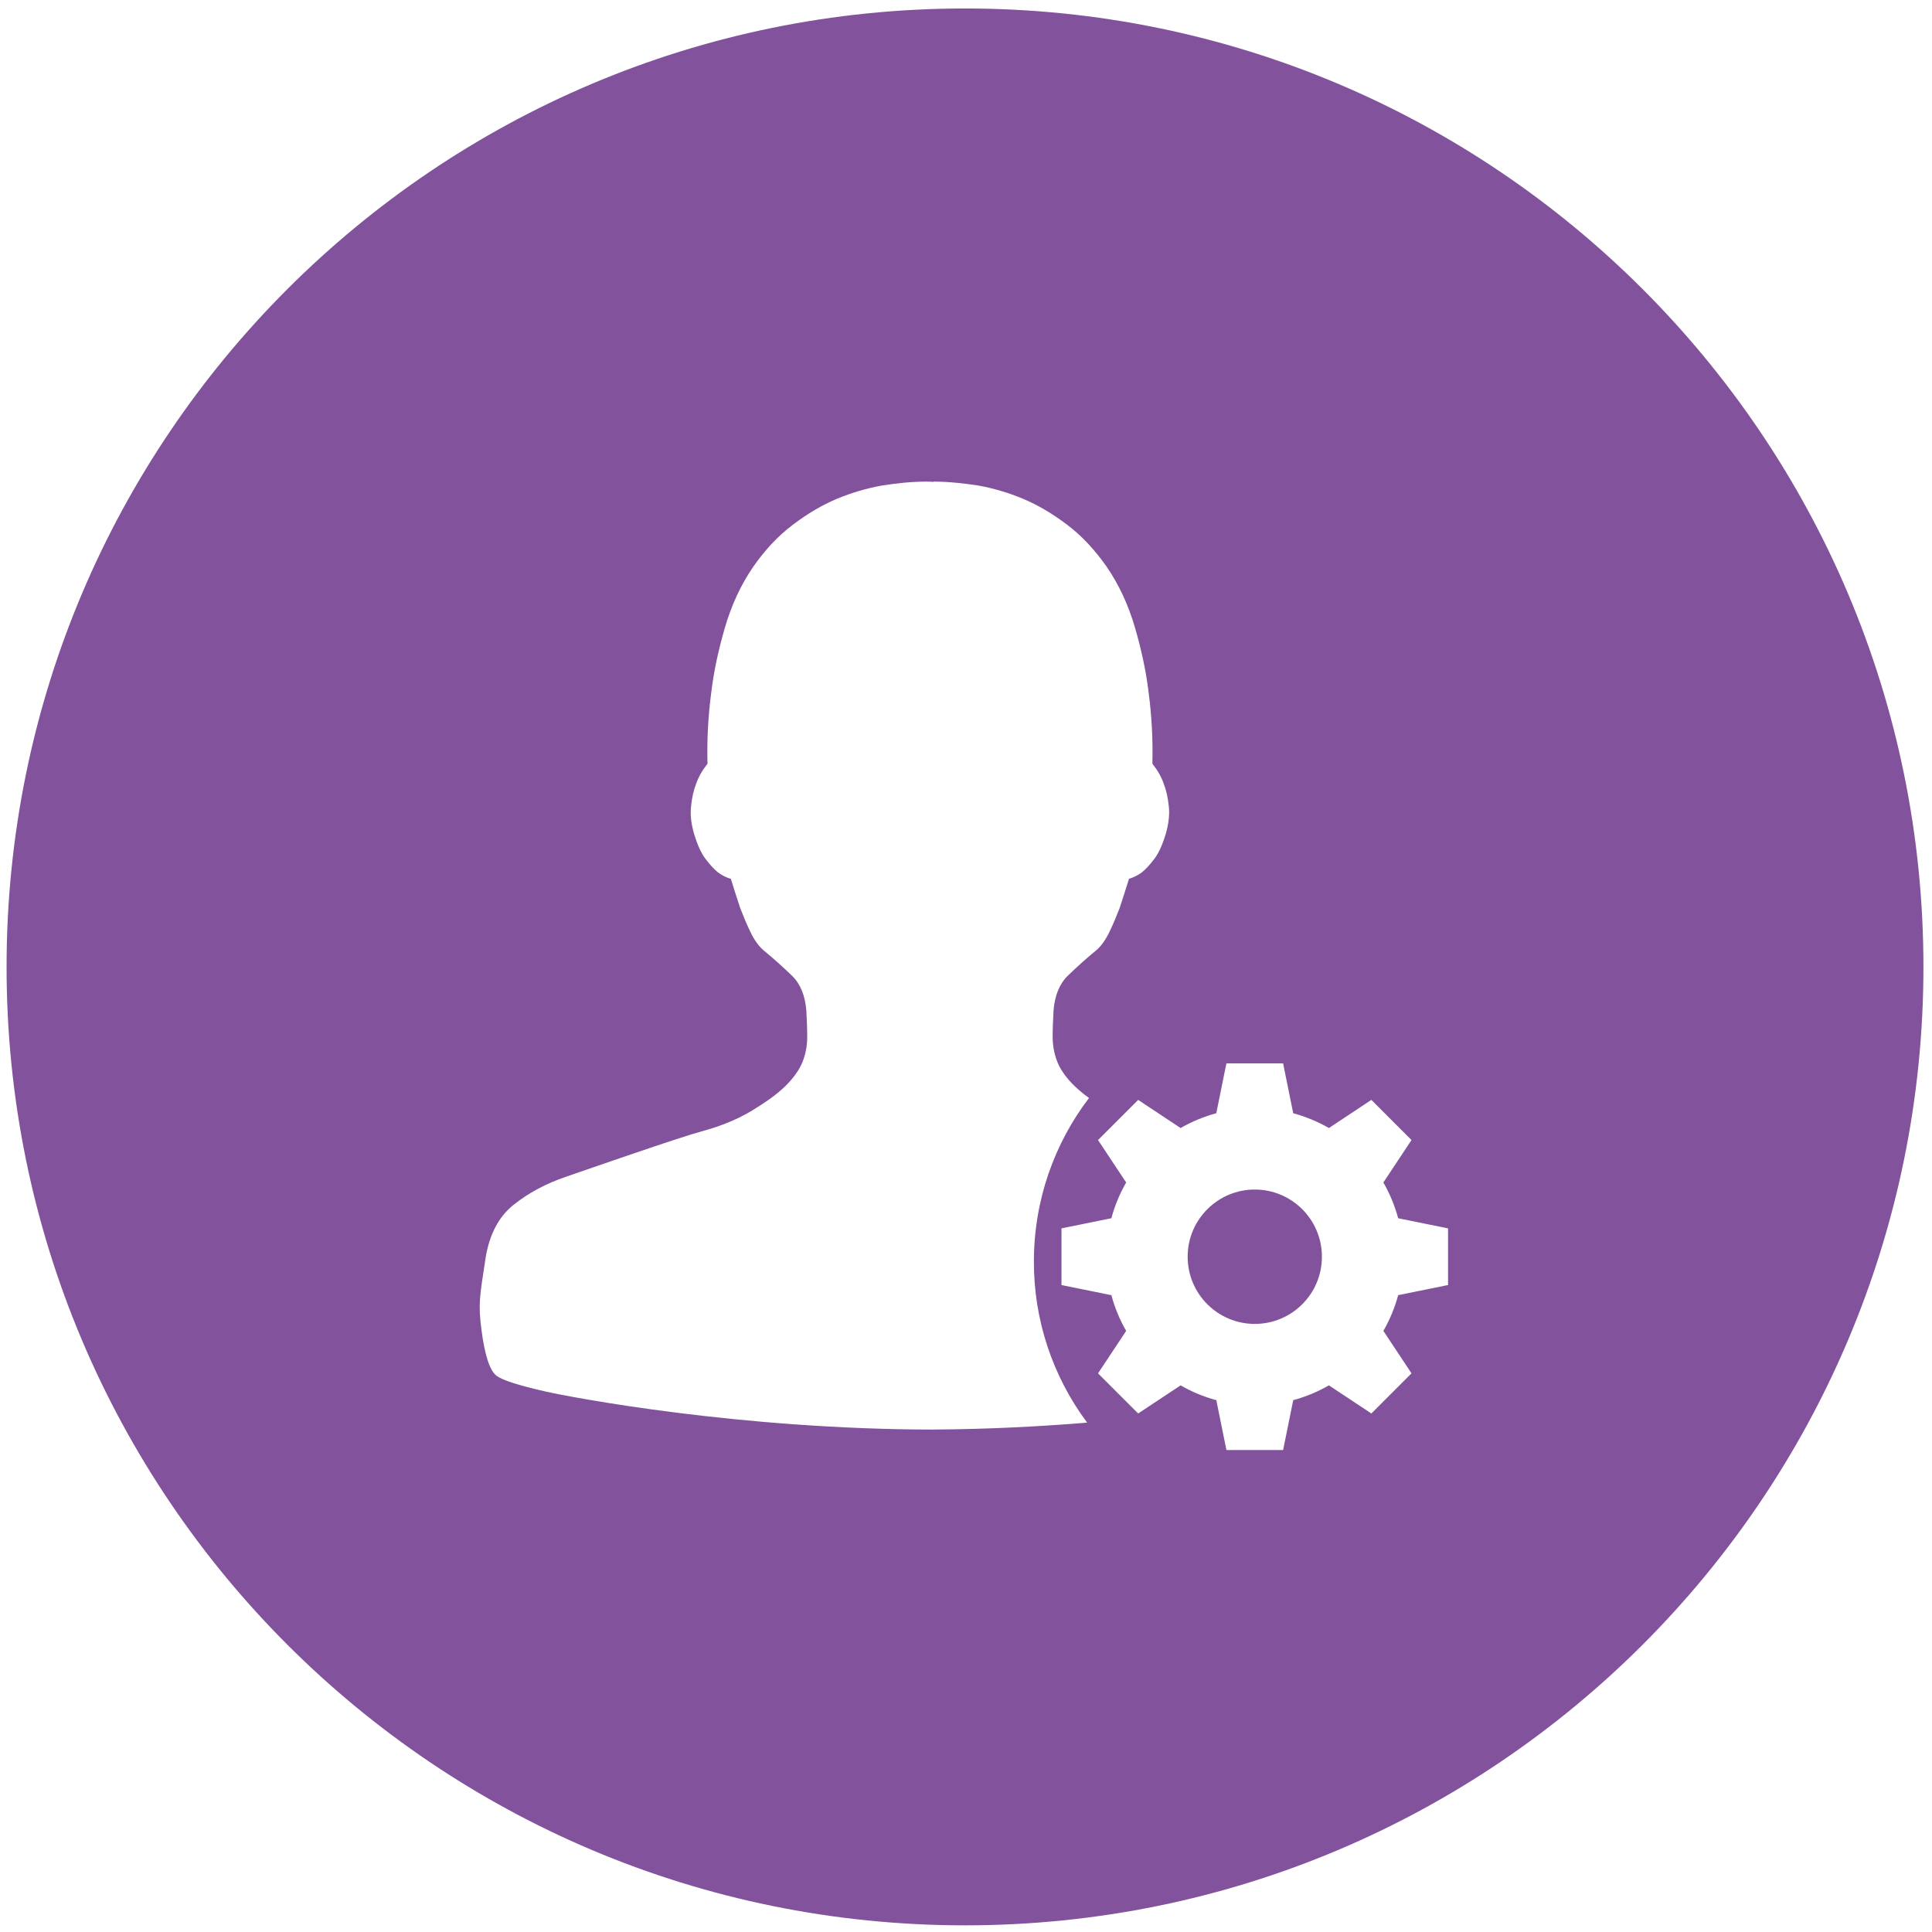
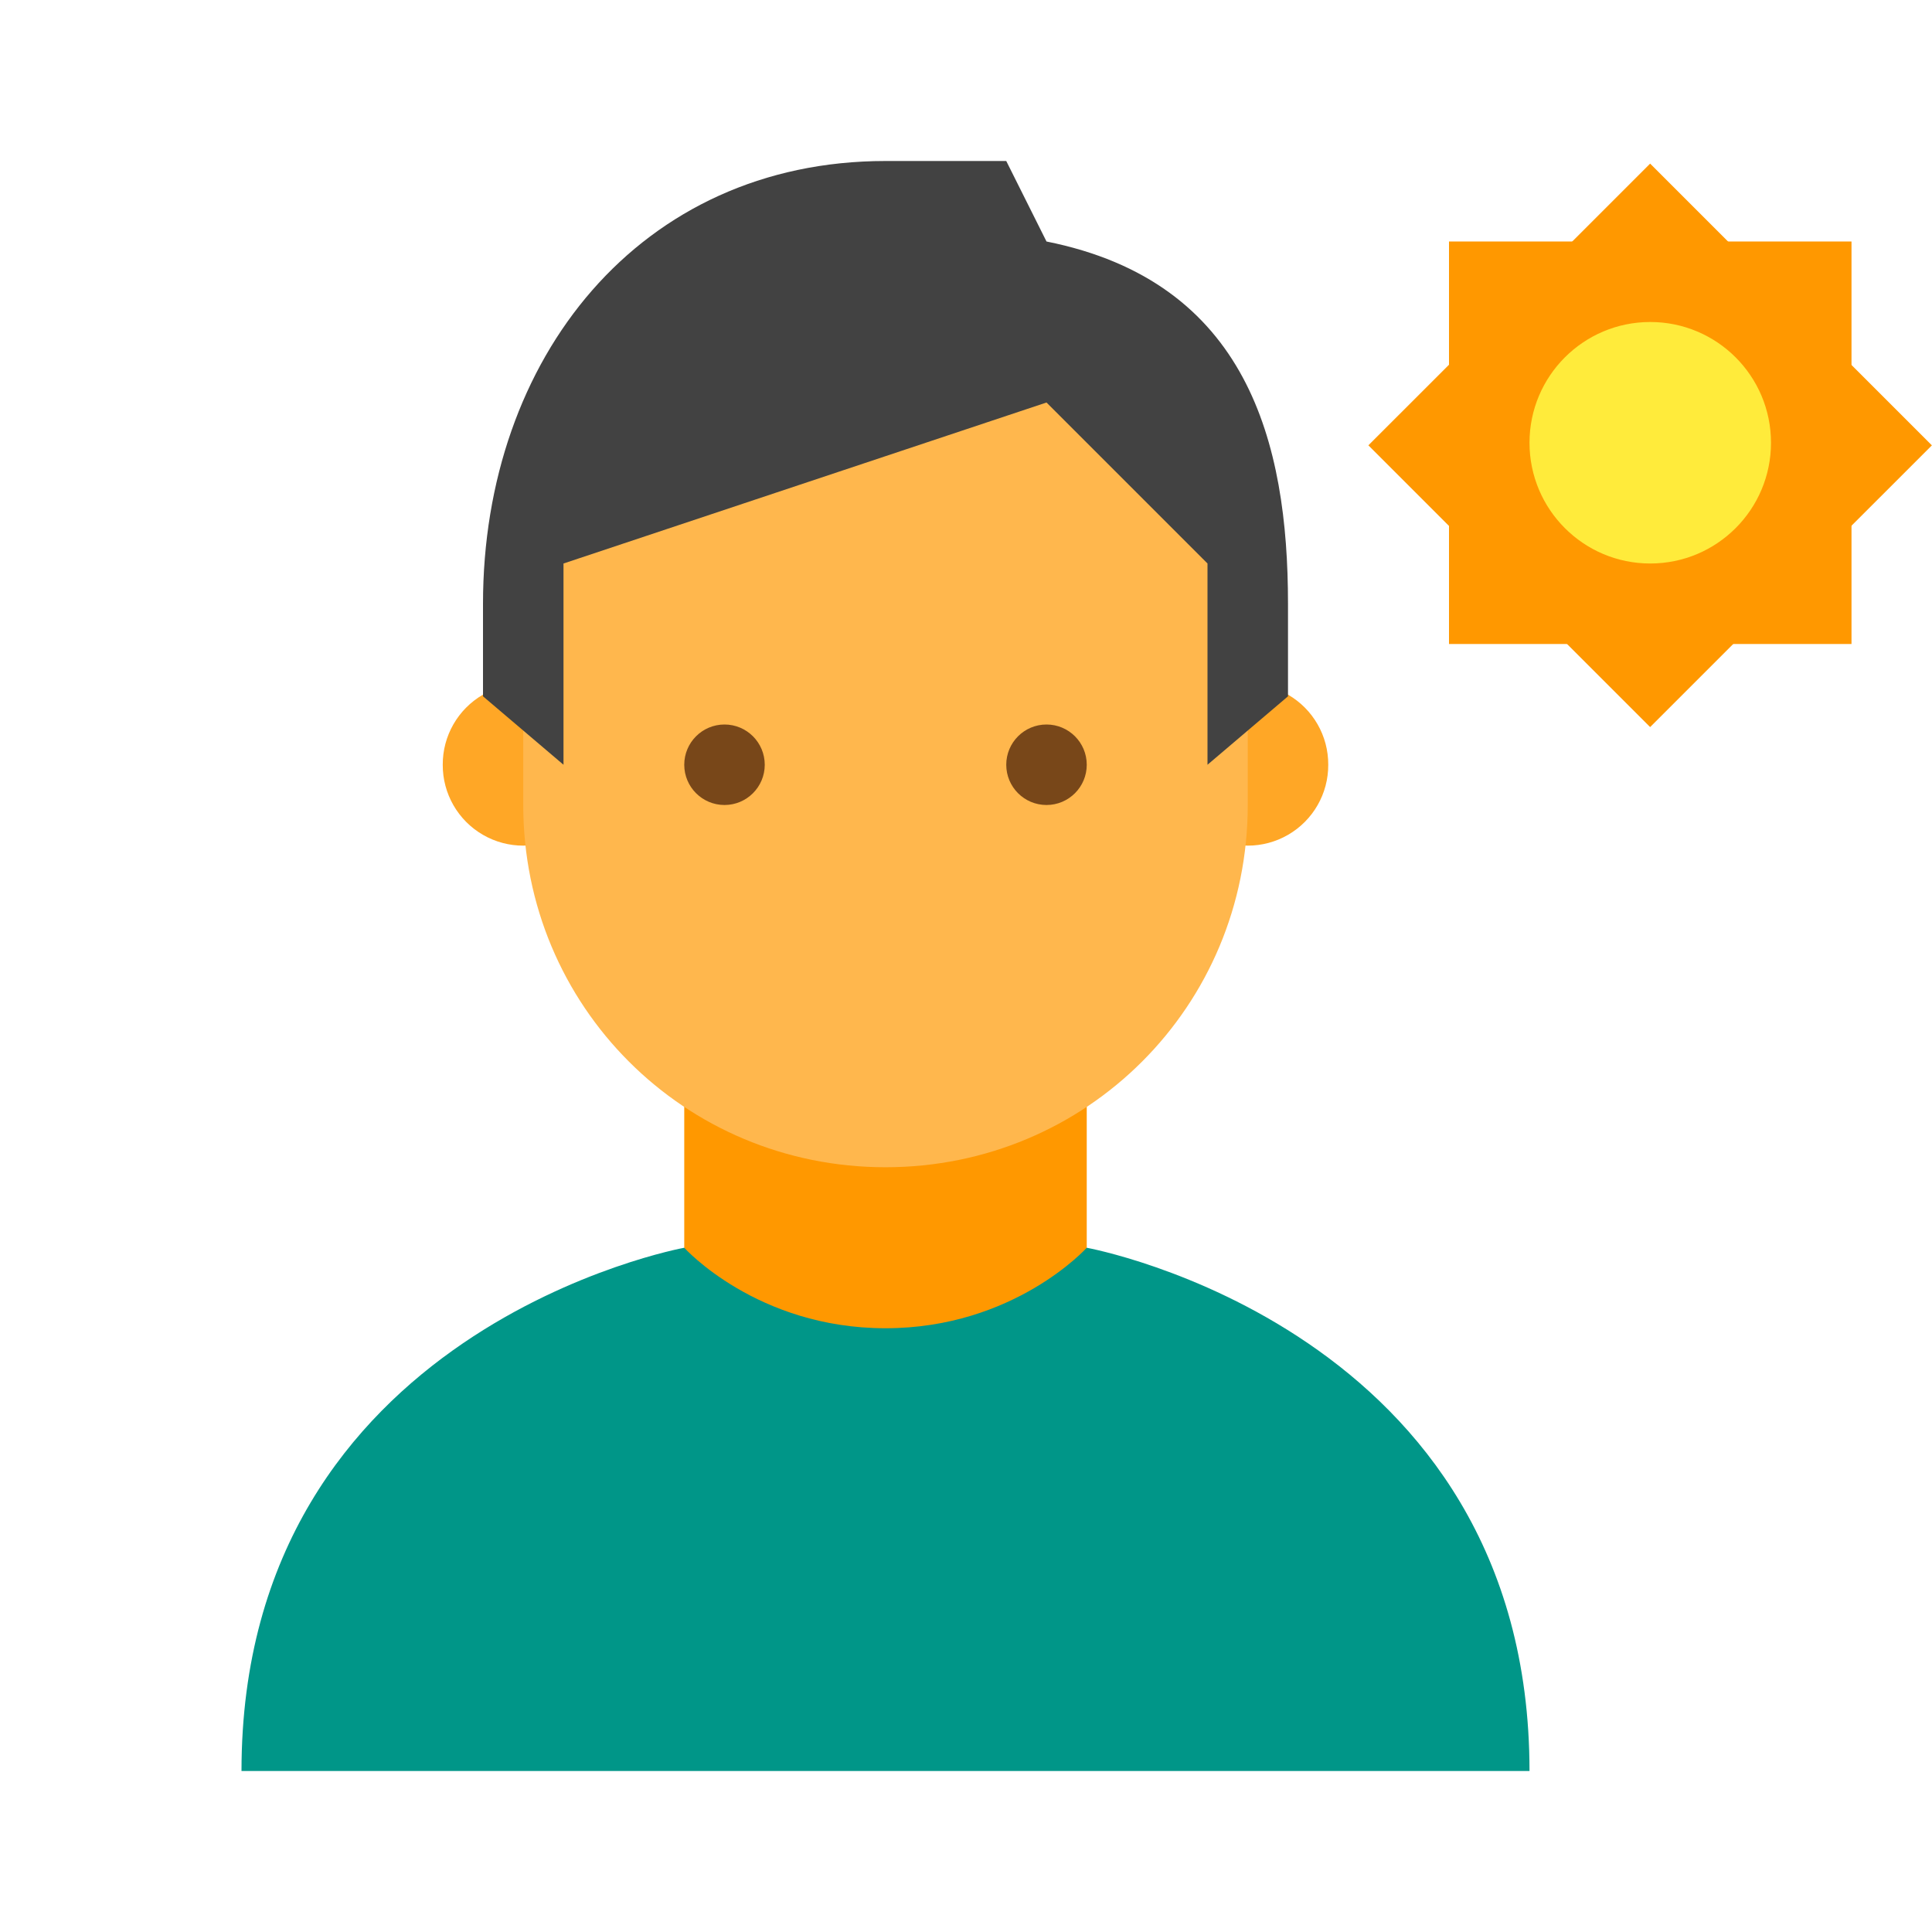
- <svg xmlns="http://www.w3.org/2000/svg" t="1536930337284" class="icon" style="" viewBox="0 0 1024 1024" version="1.1" p-id="8835" width="128" height="128">
+ <svg xmlns="http://www.w3.org/2000/svg" t="1538761590608" class="icon" style="" viewBox="0 0 1024 1024" version="1.1" p-id="20571" width="48" height="48">
  <defs>
    <style type="text/css" />
  </defs>
-   <path d="M3.483 512.488C3.483 231.933 230.915 4.493 511.471 4.493c280.555 0 507.988 227.439 507.988 507.995 0 280.548-227.439 507.981-507.988 507.981C230.922 1020.468 3.483 793.036 3.483 512.488z m544.503 156.163c0-32.643 10.916-62.701 29.208-86.685a68.949 68.949 0 0 1-9.146-7.83c-3.762-3.998-6.451-7.997-7.906-12.023a36.126 36.126 0 0 1-2.215-12.504c0-4.284 0.188-8.986 0.474-14.071 0.662-7.997 3.197-14.162 7.628-18.453a243.628 243.628 0 0 1 15.06-13.458c2.689-2.334 4.939-5.566 6.966-9.752 2.02-4.187 3.762-8.408 5.413-12.692 1.644-4.988 3.288-10.17 4.932-15.416a21.406 21.406 0 0 0 6.966-3.518c2.02-1.658 4.145-3.998 6.457-7.036 2.313-3.037 4.242-7.321 5.977-12.978 1.651-5.566 2.215-10.749 1.651-15.221-0.474-4.479-1.365-8.415-2.689-11.703-1.268-3.713-3.295-7.133-5.984-10.553a239.748 239.748 0 0 0-2.02-37.986c-1.268-10.651-3.678-21.971-7.154-33.994-3.483-11.988-8.485-22.828-15.067-32.42-6.269-8.986-13.235-16.405-20.954-22.256-7.725-5.851-15.541-10.456-23.454-13.779a113.142 113.142 0 0 0-23.963-7.036c-8.004-1.219-15.785-2.02-23.35-2.02v0.132c-1.268-0.07-2.508-0.132-3.741-0.132-7.621 0-15.437 0.766-23.448 2.048a114.242 114.242 0 0 0-23.963 7.036c-7.906 3.323-15.729 7.899-23.448 13.786-7.753 5.851-14.719 13.263-20.982 22.249-6.555 9.564-11.584 20.403-15.067 32.427-3.483 12.023-5.886 23.336-7.154 33.994a239.177 239.177 0 0 0-2.02 37.986c-2.696 3.413-4.723 6.841-5.991 10.553-1.358 3.323-2.215 7.224-2.689 11.703-0.571 4.507 0 9.648 1.644 15.214 1.741 5.663 3.678 9.947 5.991 12.985 2.306 3.037 4.423 5.364 6.451 7.036 2.313 1.755 4.618 2.842 6.966 3.518 1.644 5.273 3.288 10.449 4.932 15.409 1.651 4.284 3.392 8.505 5.413 12.699 2.027 4.18 4.249 7.412 6.966 9.752a255.122 255.122 0 0 1 15.067 13.458c4.43 4.284 6.966 10.456 7.628 18.453 0.279 5.085 0.474 9.752 0.474 14.071 0 4.375-0.766 8.499-2.215 12.497-1.463 3.998-4.152 7.997-7.913 12.023-3.762 3.998-9.084 8.185-16.015 12.504-8.512 5.656-18.453 9.94-29.849 12.978-11.389 3.044-61.022 20.306-71.75 24.019-10.637 3.608-19.999 8.596-27.913 14.928-7.816 6.235-12.755 15.639-14.782 27.92-3.288 21.295-3.957 24.715-2.215 38.369 1.741 13.556 4.43 21.678 8.101 24.395 3.009 2.236 11.494 4.988 25.704 8.22 14.141 3.197 102.922 20.111 206.165 20.208v-0.028c28.637-0.167 56.076-1.602 81.049-3.65a142.197 142.197 0 0 1-28.226-85.375z m193.069-22.96a78.994 78.994 0 0 0-7.844-18.947l14.914-22.5-0.035-0.035-21.204-21.211-0.035-0.035-22.5 14.921a79.182 79.182 0 0 0-18.92-7.844l-5.357-26.443H650.024l-5.364 26.443c-6.708 1.811-13.04 4.458-18.92 7.844L603.254 582.963l-0.035 0.035-21.211 21.211-0.035 0.035 14.921 22.5a78.771 78.771 0 0 0-7.844 18.947l-26.443 5.364V681.099l26.443 5.364c1.804 6.708 4.451 13.068 7.844 18.941l-14.921 22.5 0.035 0.035 21.211 21.211 0.035 0.028 22.5-14.907c5.872 3.385 12.232 6.06 18.92 7.837l5.357 26.443H680.075l5.364-26.443c6.708-1.811 13.04-4.451 18.913-7.844l22.5 14.914 0.035-0.028 21.204-21.211 0.035-0.035-14.907-22.5c3.379-5.872 6.033-12.232 7.837-18.947l26.443-5.364V651.055l-26.443-5.357z m-75.992 56.007a35.582 35.582 0 0 1-35.575-35.603 35.582 35.582 0 0 1 35.575-35.61 35.582 35.582 0 0 1 35.575 35.61 35.582 35.582 0 0 1-35.575 35.603z" fill="#82529d" p-id="8836" />
+   <path d="M469.333 810.667c-102.4 0-106.667-149.333-106.667-149.333v-128h213.333v128s-4.267 149.333-106.667 149.333z" fill="#FF9800" p-id="20572" />
+   <path d="M661.333 405.333m-42.667 0a42.667 42.667 0 1 0 85.333 0 42.667 42.667 0 1 0-85.333 0Z" fill="#FFA726" p-id="20573" />
+   <path d="M277.333 405.333m-42.667 0a42.667 42.667 0 1 0 85.333 0 42.667 42.667 0 1 0-85.333 0Z" fill="#FFA726" p-id="20574" />
+   <path d="M661.333 277.333c0-162.133-384-106.667-384 0v149.333c0 106.667 85.333 192 192 192s192-85.333 192-192v-149.333z" fill="#FFB74D" p-id="20575" />
+   <path d="M469.333 85.333c-130.133 0-213.333 104.533-213.333 234.667v49.067l42.667 36.267v-106.667l256-85.333 85.333 85.333v106.667l42.667-36.267V320c0-85.333-21.333-170.667-128-192l-21.333-42.667h-64z" fill="#424242" p-id="20576" />
+   <path d="M554.667 405.333m-21.333 0a21.333 21.333 0 1 0 42.667 0 21.333 21.333 0 1 0-42.667 0Z" fill="#784719" p-id="20577" />
+   <path d="M384 405.333m-21.333 0a21.333 21.333 0 1 0 42.667 0 21.333 21.333 0 1 0-42.667 0Z" fill="#784719" p-id="20578" />
+   <path d="M576 661.333s-38.4 42.667-106.667 42.667-106.667-42.667-106.667-42.667S128 704 128 938.667h682.667c0-234.667-234.667-277.333-234.667-277.333z" fill="#009688" p-id="20579" />
+   <path d="M874.603 86.72l149.333 149.333-149.333 149.312-149.333-149.333z" fill="#FF9800" p-id="20580" />
+   <path d="M768 128h213.333v213.333H768z" fill="#FF9800" p-id="20581" />
+   <path d="M874.667 234.667m-64 0a64 64 0 1 0 128 0 64 64 0 1 0-128 0Z" fill="#FFEB3B" p-id="20582" />
</svg>
